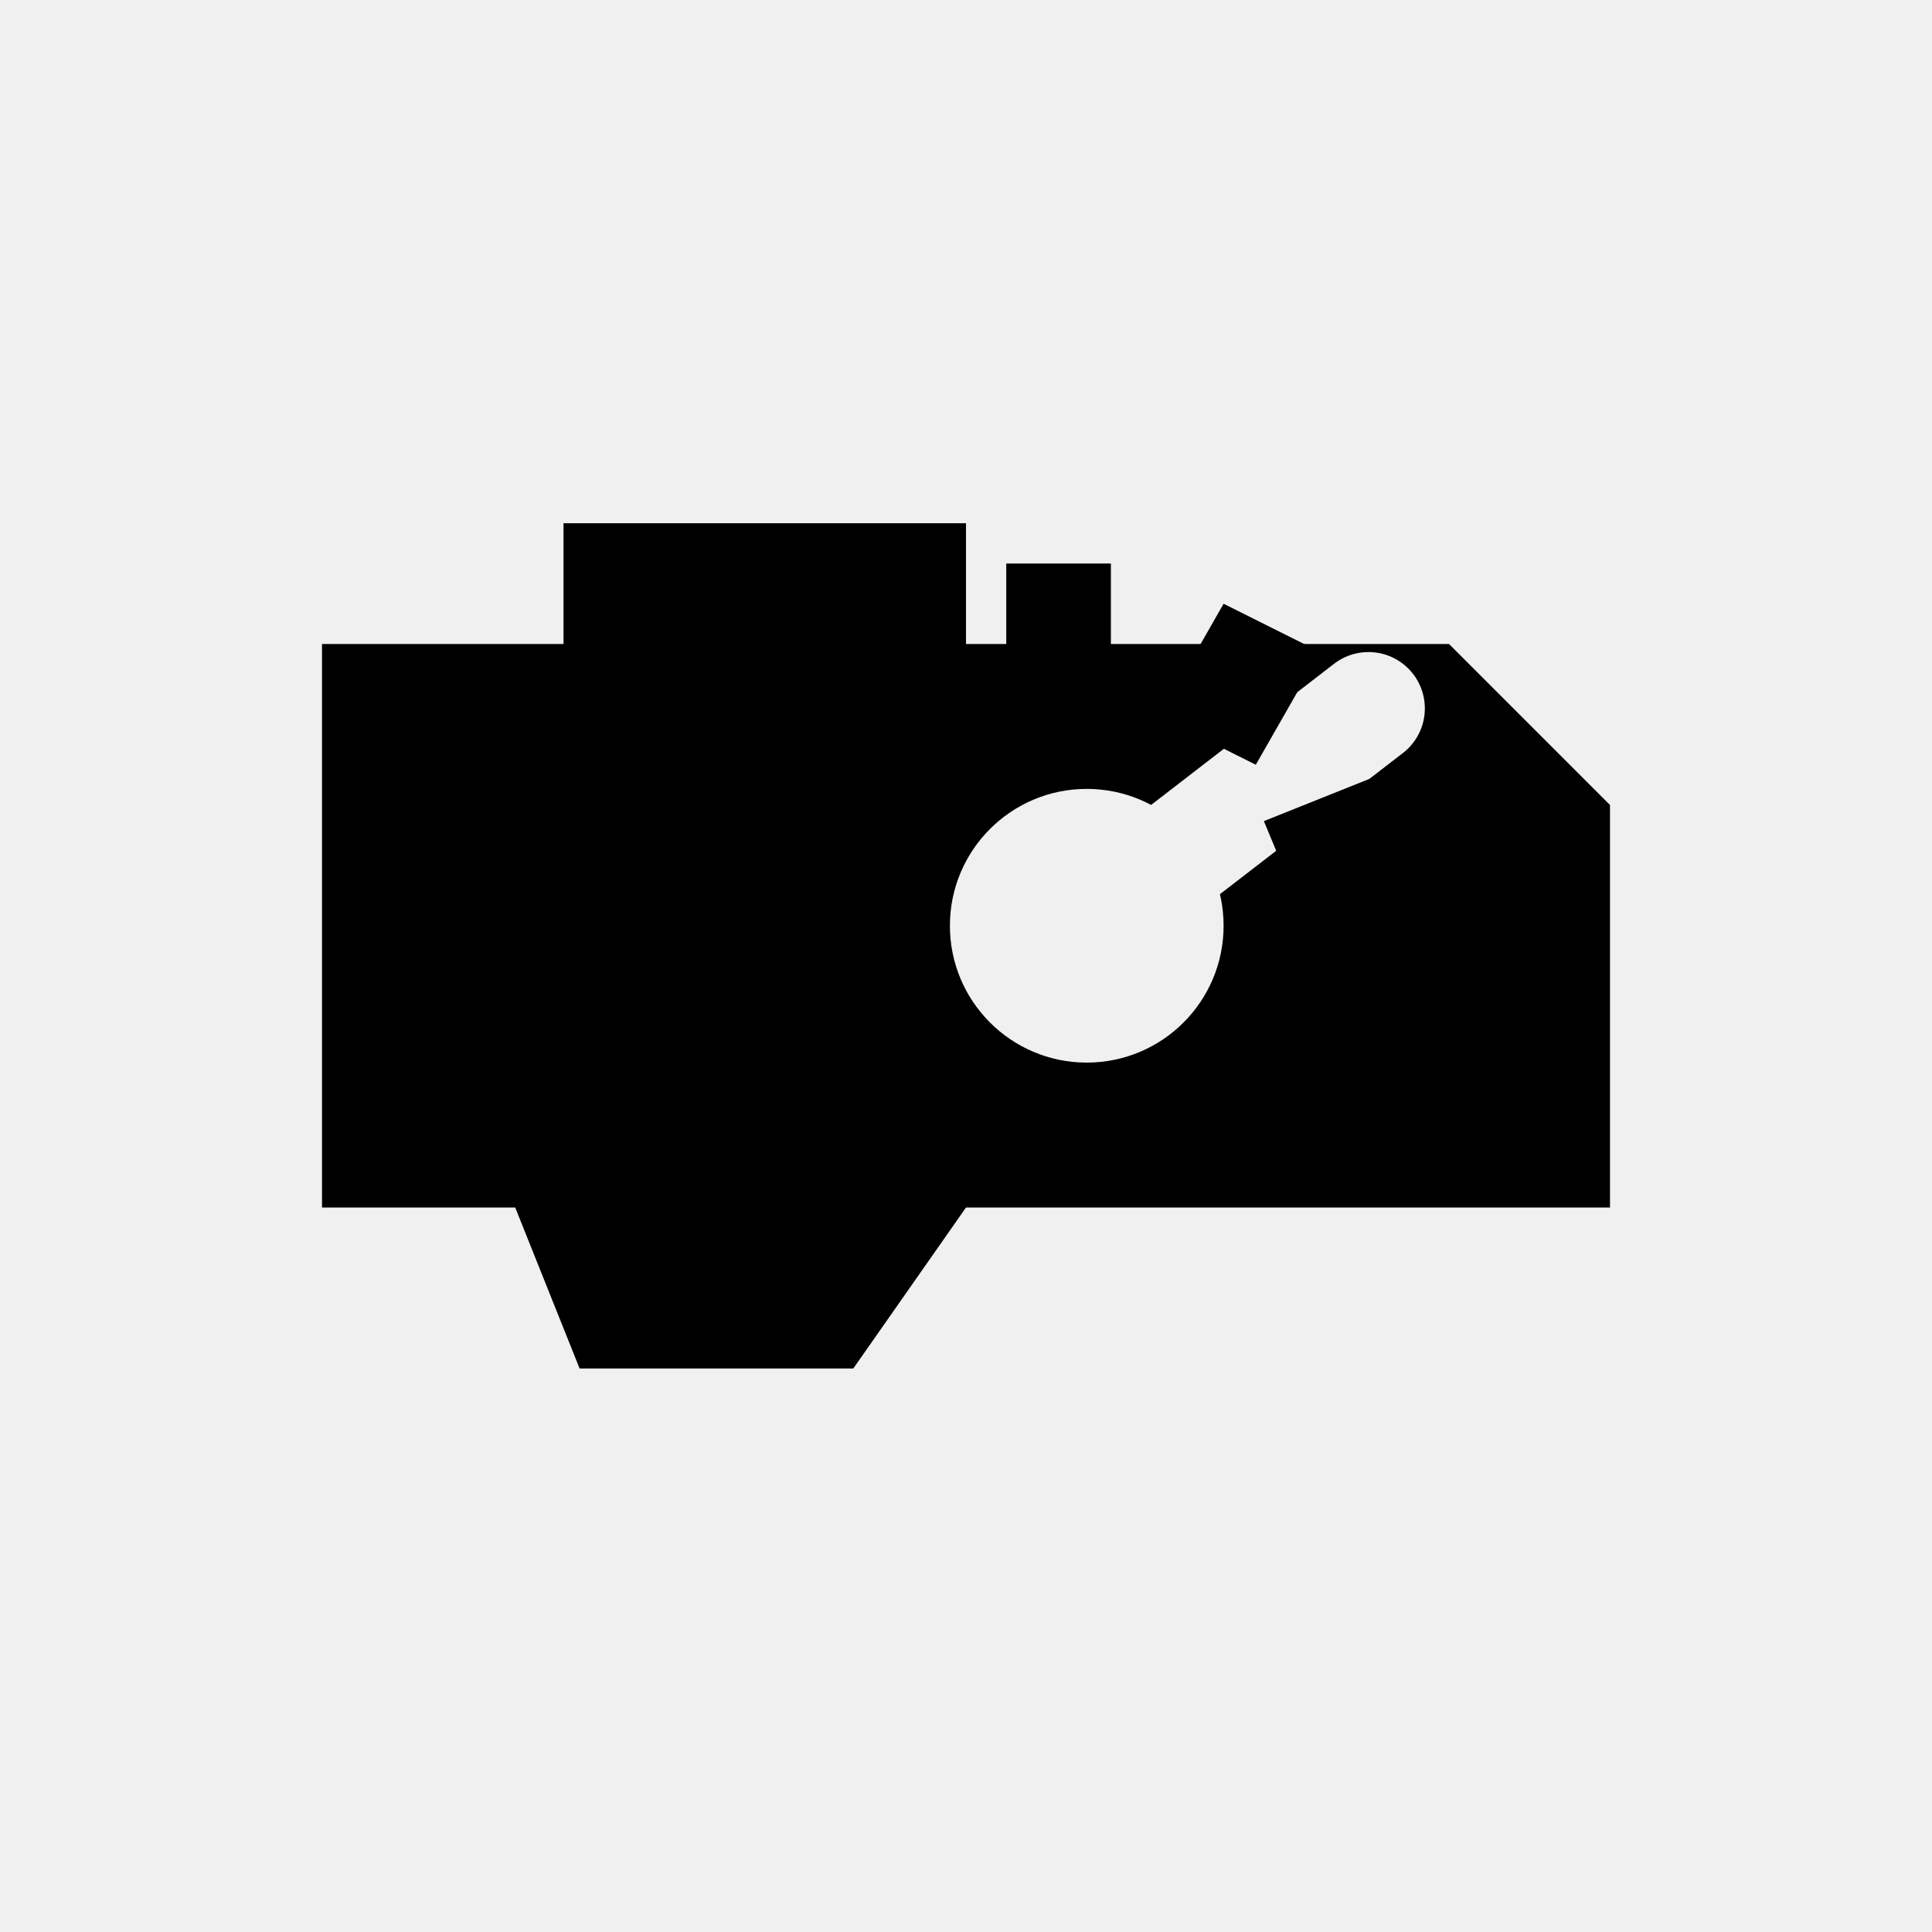
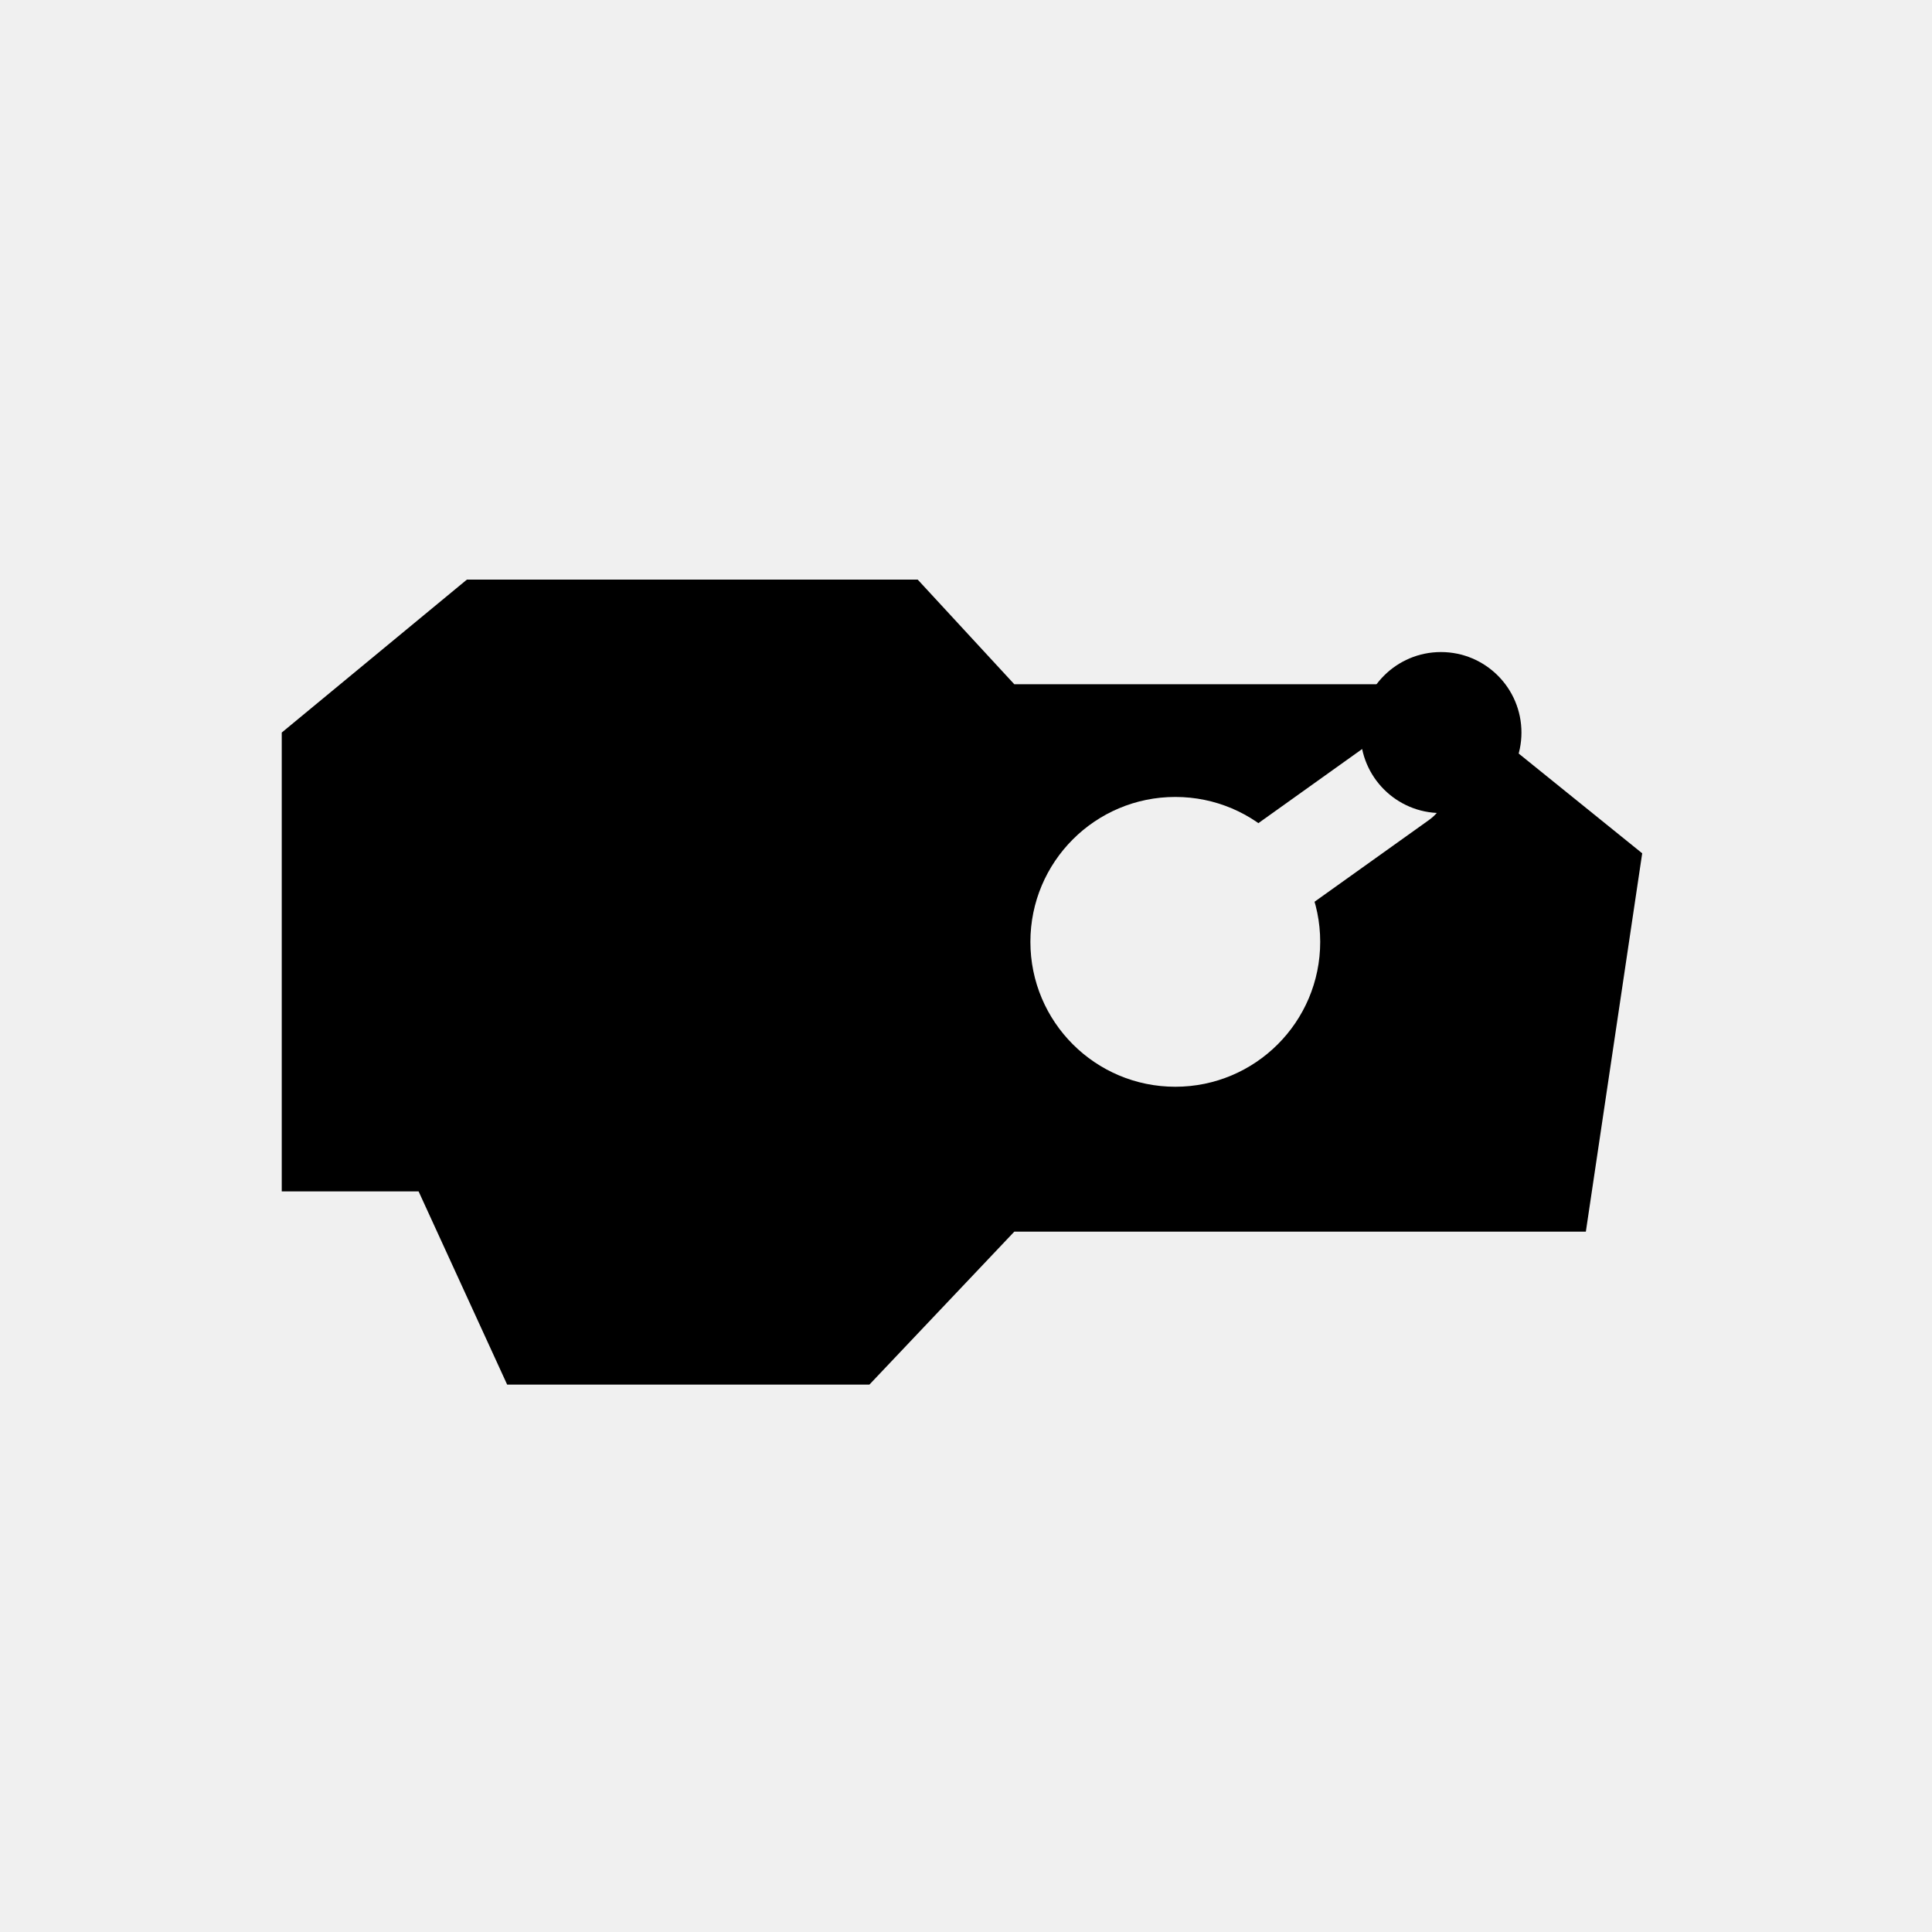
<svg xmlns="http://www.w3.org/2000/svg" viewBox="0 0 24 24">
  <defs>
    <mask id="cut">
      <rect width="24" height="24" fill="white" />
-       <circle cx="13.5" cy="11.5" r="1.7" fill="black" />
-       <path d="M13.5 11.5 17 8.8" stroke="black" stroke-width="1.4" stroke-linecap="round" />
+       <circle cx="14.6" cy="11.7" r="1.8" fill="black" />
+       <path d="M14.6 11.7l2.8-2" stroke="black" stroke-width="1.2" stroke-linecap="round" />
    </mask>
  </defs>
-   <path fill="currentColor" mask="url(#cut)" d="M4 8h3V6.5h5V8h6l2 2v5h-8l-1.4 2H7.2l-.8-2H4z" />
-   <path fill="currentColor" d="M12.5 7h1.3v1.6h-1.3zM15.2 7.5l1.2.6-.8 1.4-1.2-.6zM17.2 9.6l.5 1.2-1.5.6-.5-1.2z" />
+   <path fill="currentColor" mask="url(#cut)" d="M3.5 9.1 5.8 7.2h5.6l1.2 1.3h5.2l2.6 2.1-.7 4.7h-7.1l-1.8 1.9H6.3l-1.1-2.4H3.5z" />
+   <circle fill="currentColor" cx="17.9" cy="9.1" r="1" />
</svg>
